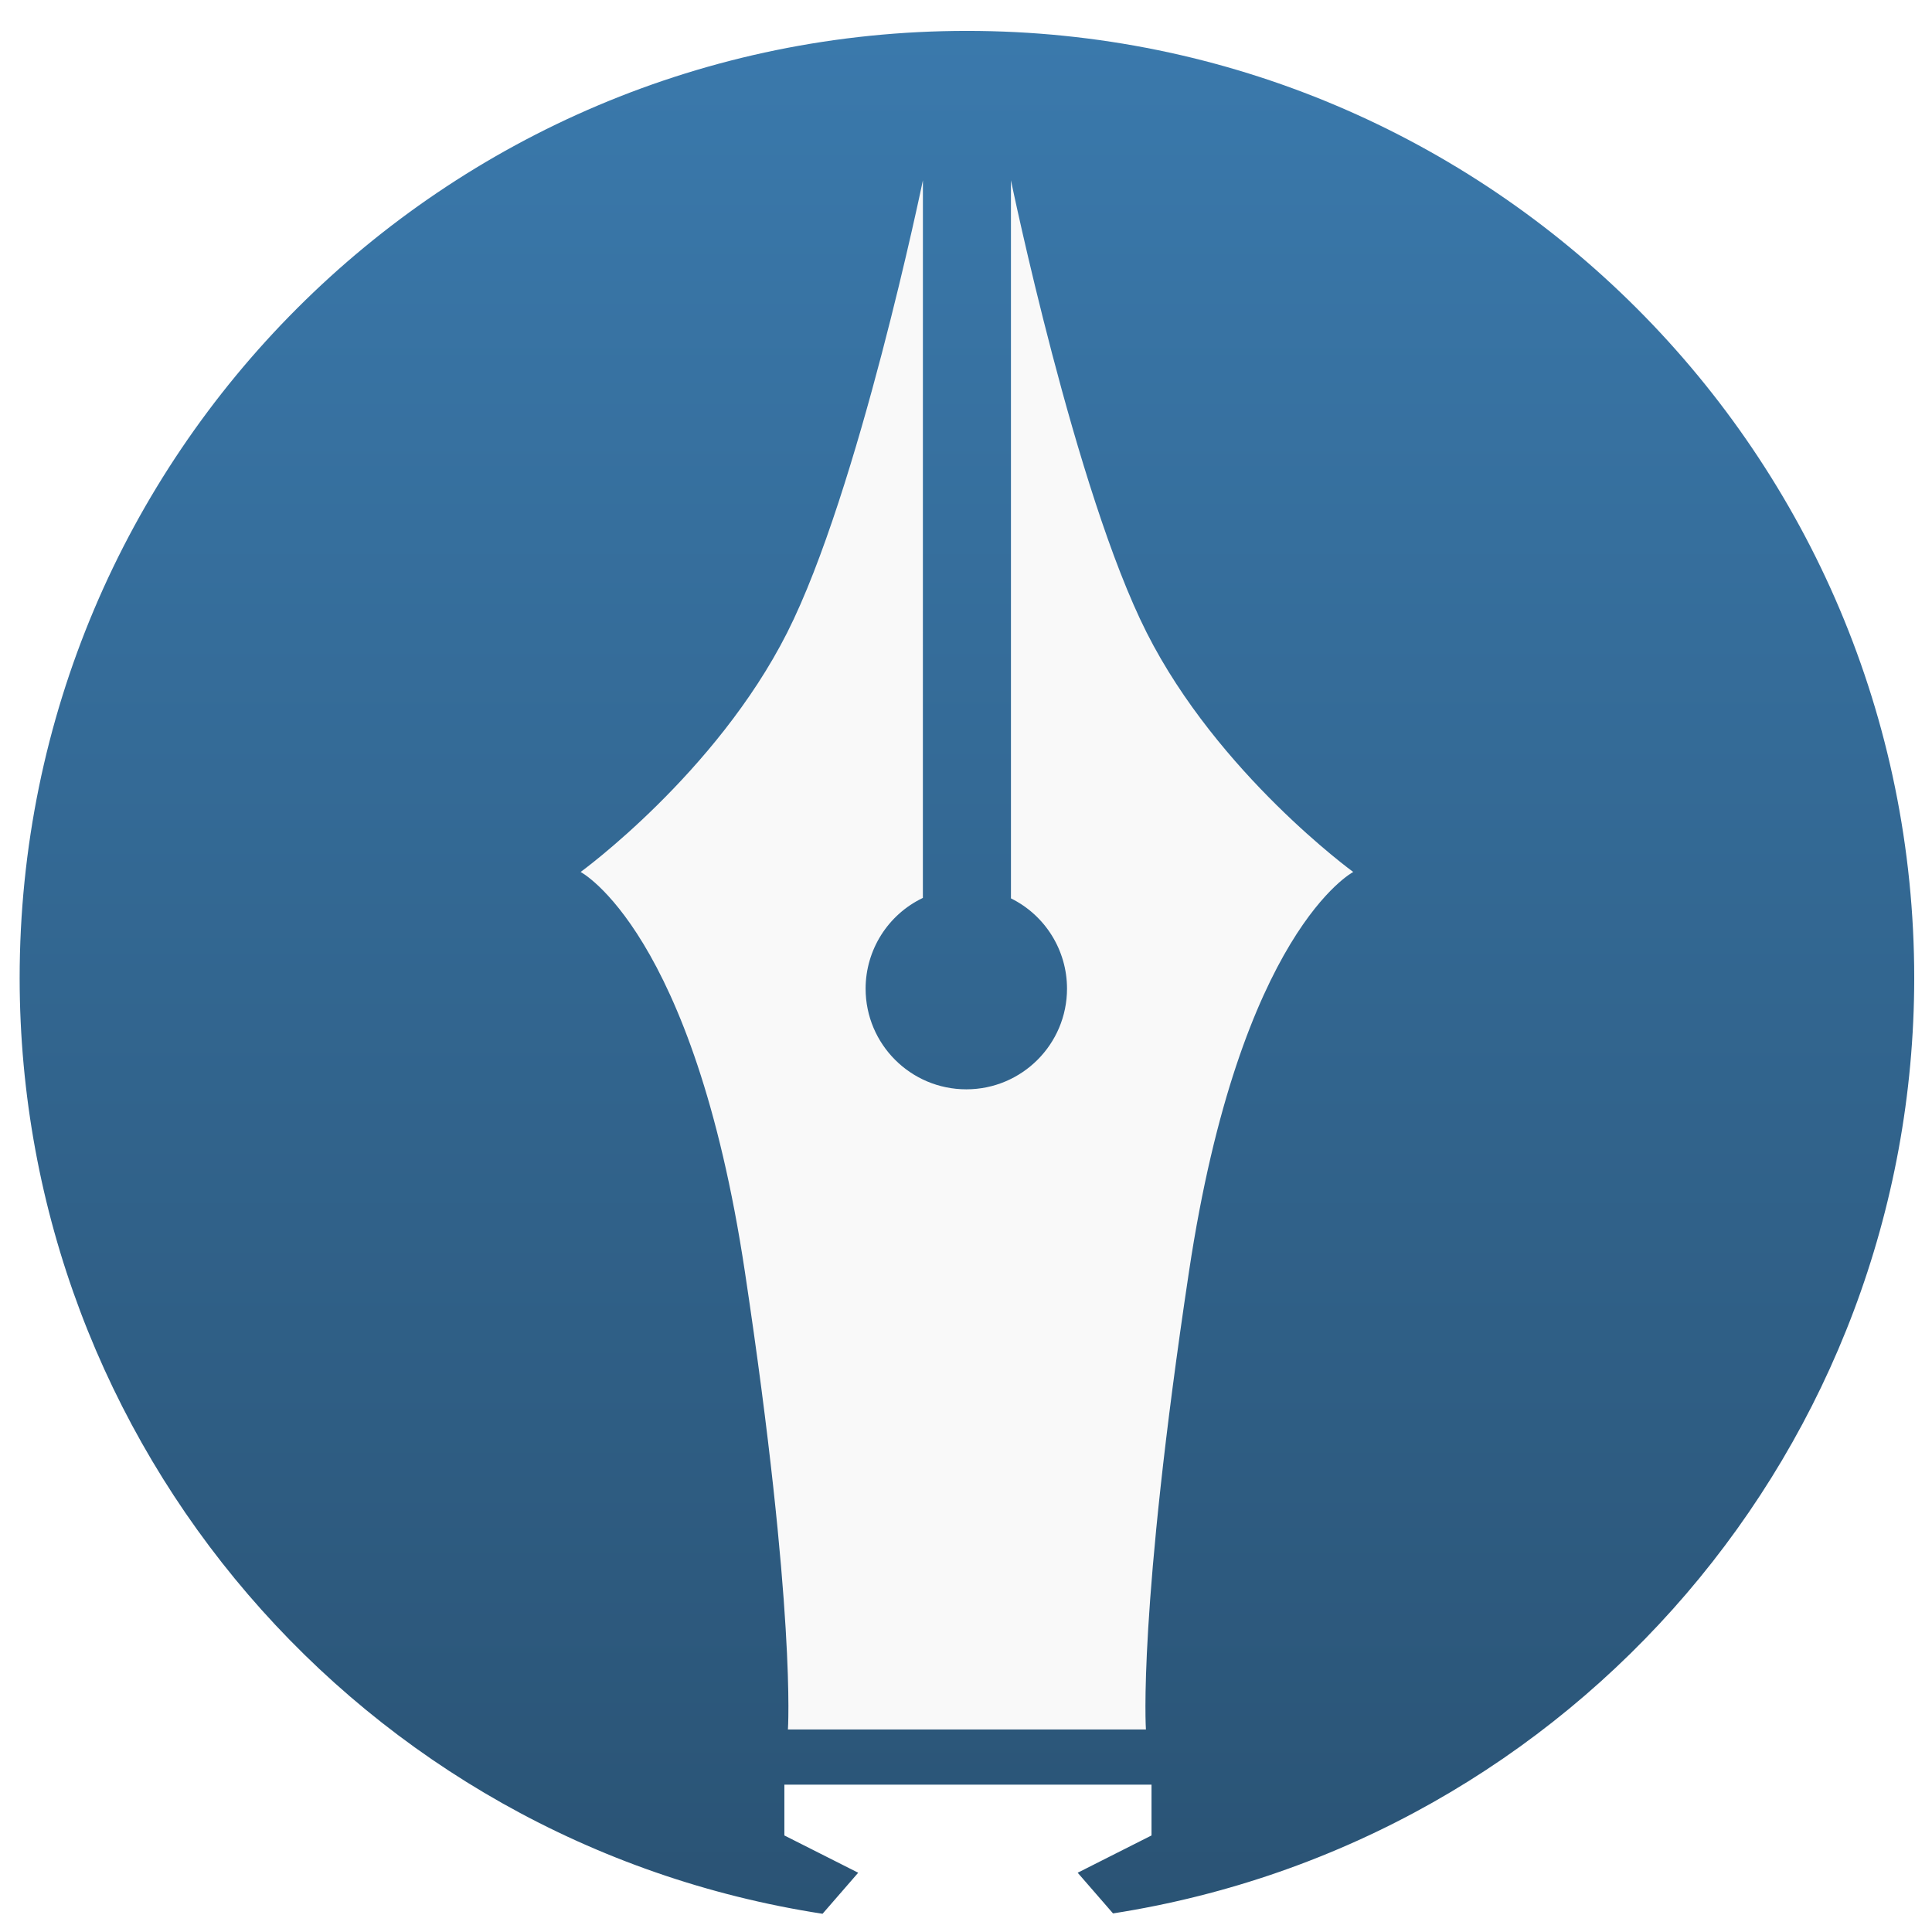
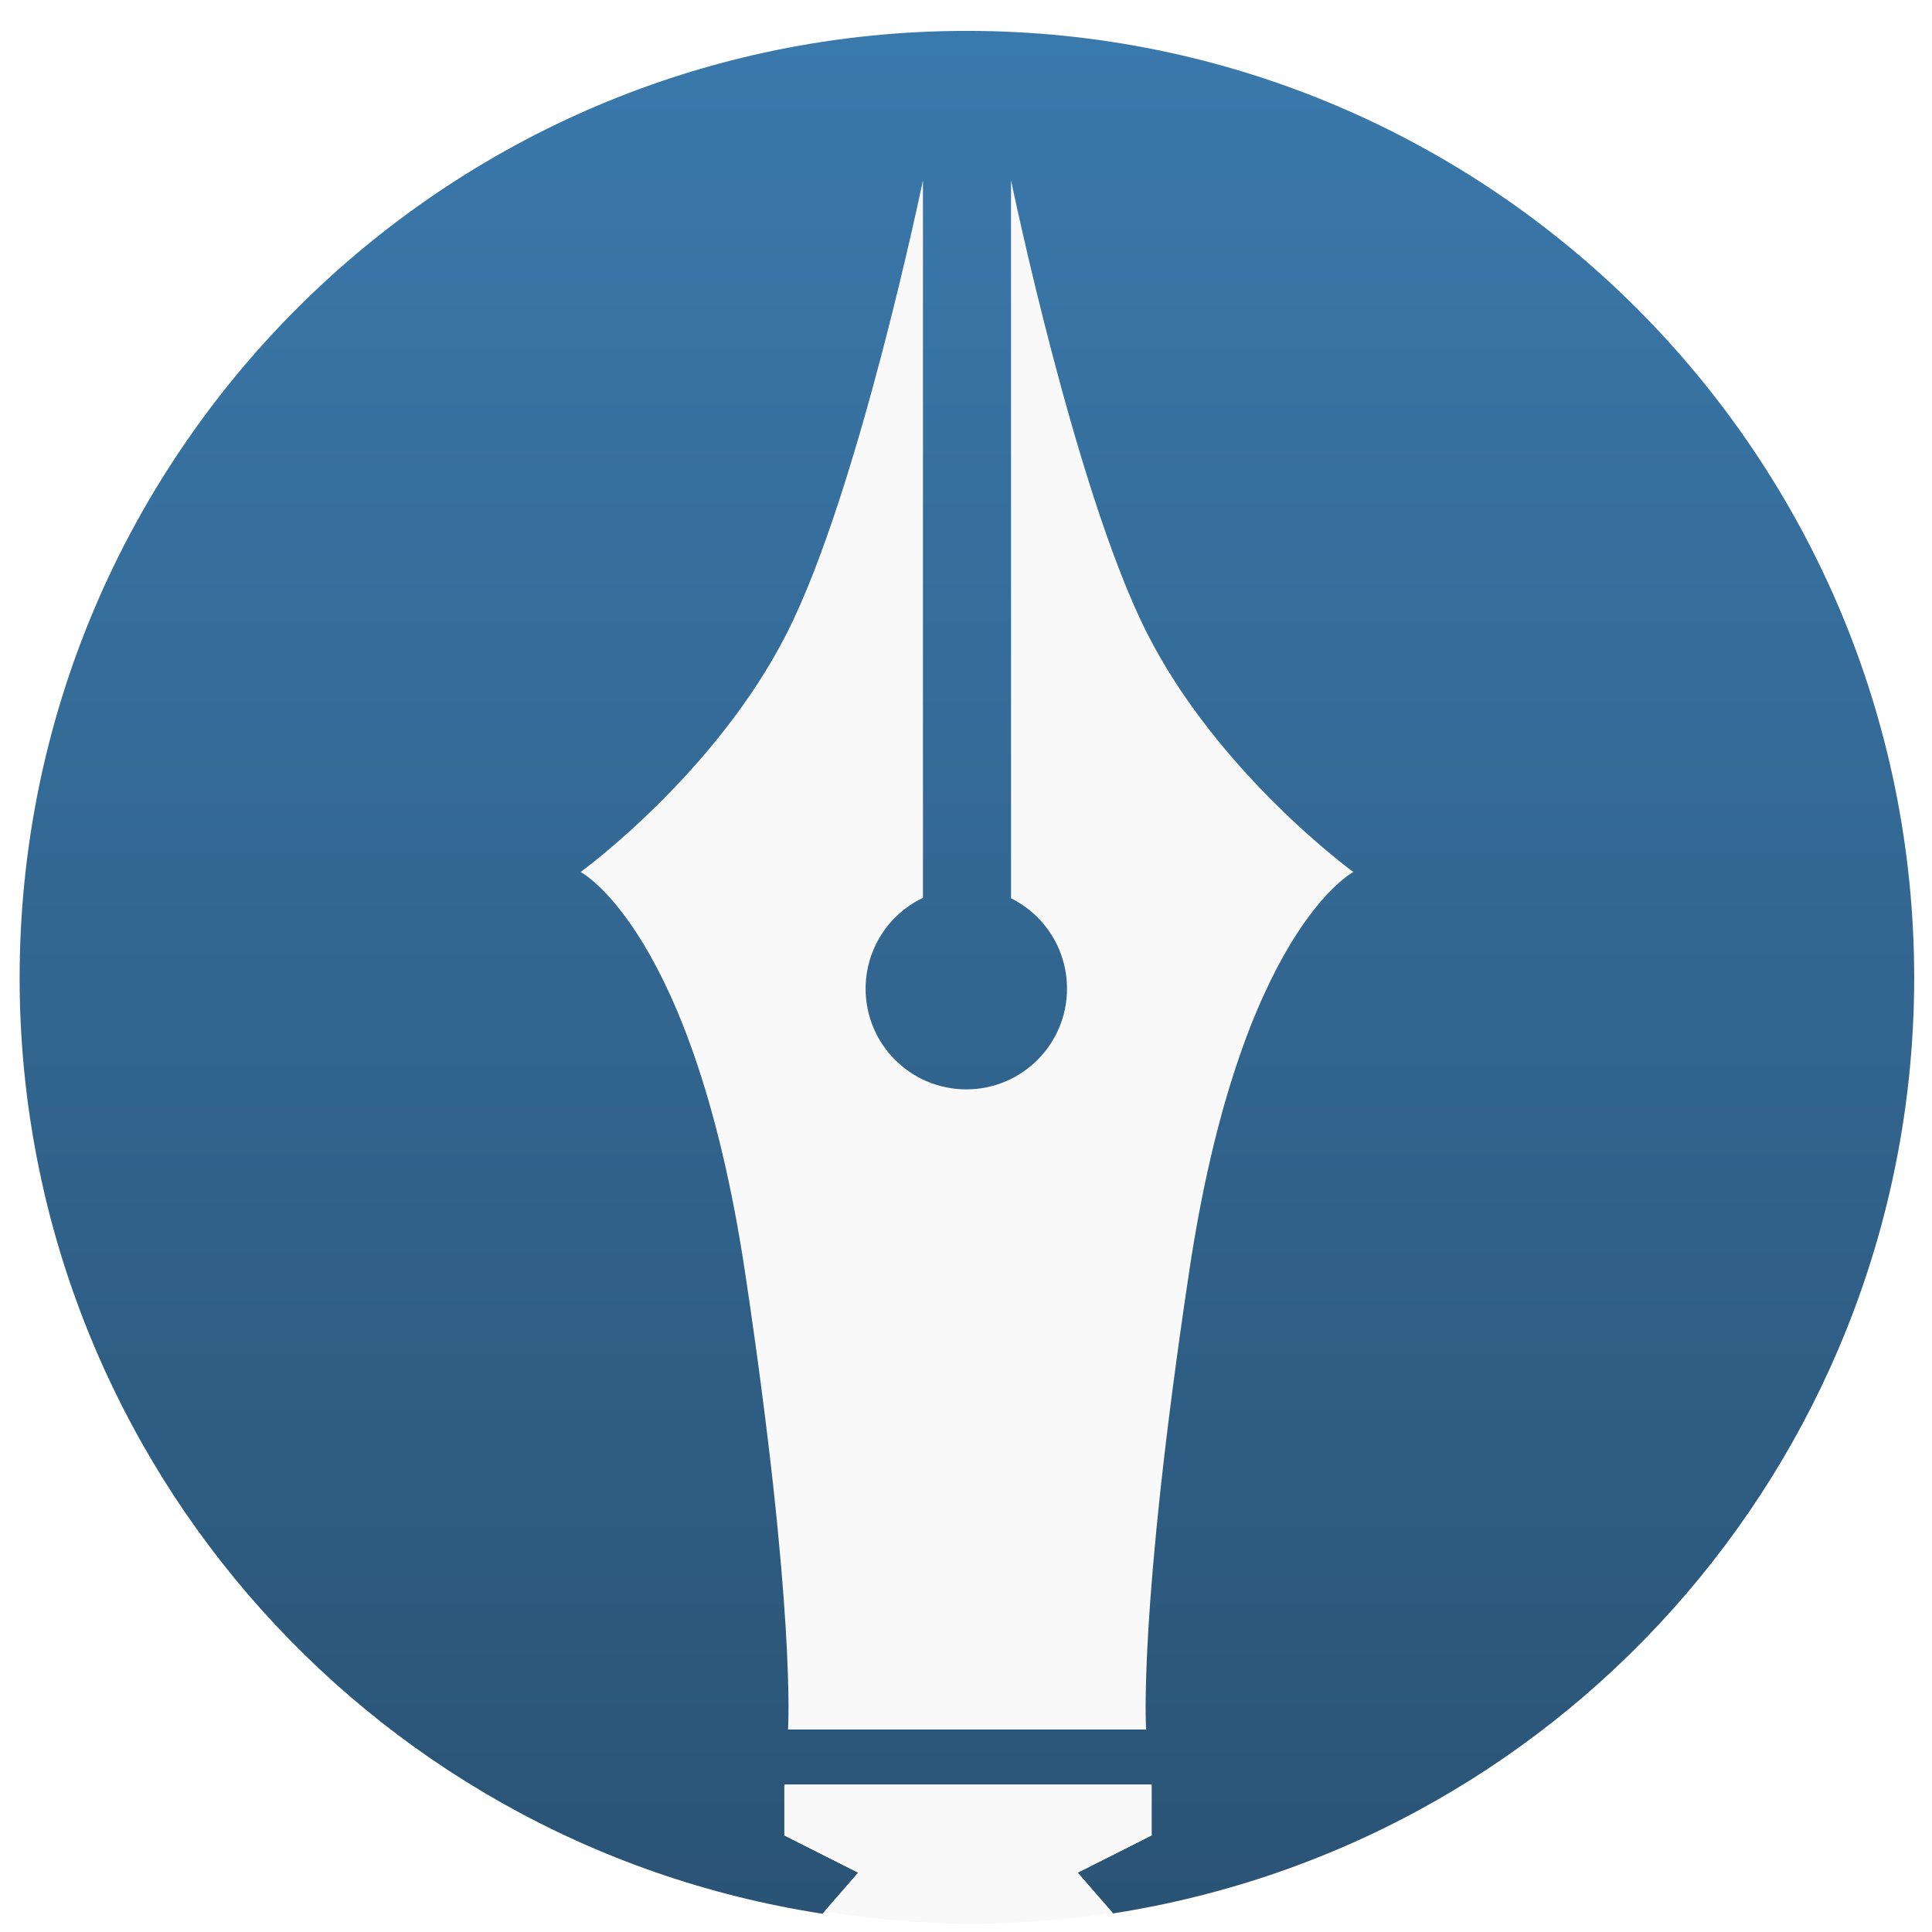
<svg xmlns="http://www.w3.org/2000/svg" xmlns:xlink="http://www.w3.org/1999/xlink" width="48" height="48" viewBox="0 0 12.7 12.7" version="1.1" id="svg1" xml:space="preserve">
  <defs id="defs1">
-     <linearGradient id="linearGradient8">
-       <stop style="stop-color:#3e82b9;stop-opacity:1;" offset="0" id="stop8" />
-       <stop style="stop-color:#284e6d;stop-opacity:1;" offset="1" id="stop9" />
-     </linearGradient>
    <linearGradient id="linearGradient3">
      <stop style="stop-color:#aaaaaa;stop-opacity:1;" offset="0" id="stop3" />
      <stop style="stop-color:#ebebeb;stop-opacity:1;" offset="1" id="stop4" />
    </linearGradient>
    <clipPath clipPathUnits="userSpaceOnUse" id="clipPath1">
      <path id="path2" style="fill:#333333;fill-opacity:1;stroke:none;stroke-width:0.265px;stroke-linecap:butt;stroke-linejoin:miter;stroke-opacity:1" d="m 41.4,183.965 v -7.117 h -1.518 l -2.14,-2.006 2.373,-0.976 v -1.33 h -5.899 -5.899 v 1.33 l 2.373,0.976 -2.14,2.006 h -1.518 v 7.117 h 7.185 z" />
    </clipPath>
    <clipPath clipPathUnits="userSpaceOnUse" id="clipPath5">
      <path style="fill:url(#linearGradient5);stroke:none;stroke-width:0.665;stroke-dasharray:2.66, 0.665" id="path5" d="m 18.581,126.964 c -1.686,1.686 -2.812,5.788 -4.876,6.98 -2.065,1.192 -6.18,0.116 -8.483,0.733 -2.303,0.617 -5.329,3.607 -7.713,3.607 -2.384,0 -5.41,-2.99 -7.713,-3.607 -2.303,-0.617 -6.419,0.459 -8.483,-0.733 -2.065,-1.192 -3.191,-5.294 -4.876,-6.98 -1.686,-1.686 -5.788,-2.812 -6.98,-4.876 -1.192,-2.065 -0.116,-6.18 -0.733,-8.483 -0.617,-2.303 -3.607,-5.329 -3.607,-7.713 0,-2.384 2.99,-5.41 3.607,-7.713 0.617,-2.303 -0.459,-6.419 0.733,-8.483 1.192,-2.065 5.294,-3.191 6.98,-4.876 1.686,-1.686 2.812,-5.788 4.876,-6.98 2.065,-1.192 6.18,-0.116 8.483,-0.733 2.303,-0.617 5.329,-3.607 7.713,-3.607 2.384,0 5.41,2.99 7.713,3.607 2.303,0.617 6.419,-0.459 8.483,0.733 2.065,1.192 3.191,5.294 4.876,6.98 1.686,1.686 5.788,2.812 6.98,4.876 1.192,2.065 0.116,6.18 0.733,8.483 0.617,2.303 3.607,5.329 3.607,7.713 0,2.384 -2.99,5.41 -3.607,7.713 -0.617,2.303 0.459,6.419 -0.733,8.483 -1.192,2.065 -5.294,3.191 -6.98,4.876 z" transform="translate(34.04396,146.6751)" />
    </clipPath>
    <linearGradient xlink:href="#linearGradient3" id="linearGradient5" gradientUnits="userSpaceOnUse" x1="-99.724" y1="185.669" x2="-99.724" y2="55.265" />
    <clipPath clipPathUnits="userSpaceOnUse" id="clipPath5-9">
      <path style="fill:url(#linearGradient5-3);stroke:none;stroke-width:0.665;stroke-dasharray:2.66, 0.665" id="path5-7" d="m 18.581,126.964 c -1.686,1.686 -2.812,5.788 -4.876,6.98 -2.065,1.192 -6.18,0.116 -8.483,0.733 -2.303,0.617 -5.329,3.607 -7.713,3.607 -2.384,0 -5.41,-2.99 -7.713,-3.607 -2.303,-0.617 -6.419,0.459 -8.483,-0.733 -2.065,-1.192 -3.191,-5.294 -4.876,-6.98 -1.686,-1.686 -5.788,-2.812 -6.98,-4.876 -1.192,-2.065 -0.116,-6.18 -0.733,-8.483 -0.617,-2.303 -3.607,-5.329 -3.607,-7.713 0,-2.384 2.99,-5.41 3.607,-7.713 0.617,-2.303 -0.459,-6.419 0.733,-8.483 1.192,-2.065 5.294,-3.191 6.98,-4.876 1.686,-1.686 2.812,-5.788 4.876,-6.98 2.065,-1.192 6.18,-0.116 8.483,-0.733 2.303,-0.617 5.329,-3.607 7.713,-3.607 2.384,0 5.41,2.99 7.713,3.607 2.303,0.617 6.419,-0.459 8.483,0.733 2.065,1.192 3.191,5.294 4.876,6.98 1.686,1.686 5.788,2.812 6.98,4.876 1.192,2.065 0.116,6.18 0.733,8.483 0.617,2.303 3.607,5.329 3.607,7.713 0,2.384 -2.99,5.41 -3.607,7.713 -0.617,2.303 0.459,6.419 -0.733,8.483 -1.192,2.065 -5.294,3.191 -6.98,4.876 z" transform="translate(34.04396,146.6751)" />
    </clipPath>
    <linearGradient xlink:href="#linearGradient3" id="linearGradient5-3" gradientUnits="userSpaceOnUse" x1="-99.724" y1="185.669" x2="-99.724" y2="55.265" />
-     <linearGradient xlink:href="#linearGradient8" id="linearGradient9" x1="16.42" y1="195.437" x2="16.42" y2="292.761" gradientUnits="userSpaceOnUse" gradientTransform="matrix(0.8651167,0,0,0.8651167,58.76349,-33.40523)" />
+     <linearGradient xlink:href="#linearGradient8" id="linearGradient9" x1="16.42" y1="195.437" x2="16.42" y2="292.761" gradientUnits="userSpaceOnUse" gradientTransform="matrix(0.175378,0,0,0.175378,-2.75058,-37.03292)" />
+     <linearGradient id="linearGradient8">
+       <stop style="stop-color:#3e82b9;stop-opacity:1;" offset="0" id="stop8" />
+       <stop style="stop-color:#284e6d;stop-opacity:1;" offset="1" id="stop9" />
+     </linearGradient>
  </defs>
  <g id="layer1" />
  <g id="layer2">
-     <g id="g11" transform="matrix(0.2027218,0,0,0.2027218,-14.66322,-30.26095)">
-       <path id="path11" style="fill:url(#linearGradient9);fill-opacity:1;stroke:none;stroke-width:0.575;stroke-dasharray:2.301, 0.575" d="m 103.686,150.275 a 30.717,30.717 0 0 0 -30.717,30.718 30.717,30.717 0 0 0 26.035,30.337 l 1.156,-1.331 -2.394,-1.209 v -1.648 h 5.953 5.952 v 1.648 l -2.394,1.209 1.146,1.319 a 30.717,30.717 0 0 0 25.98,-30.325 30.717,30.717 0 0 0 -30.717,-30.718 z" />
-       <path id="path10" style="fill:#f9f9f9;stroke:none;stroke-width:0.267px;stroke-linecap:butt;stroke-linejoin:miter;stroke-opacity:1" d="m 102.258,155.119 c 0,0 -2.086,10.092 -4.403,14.672 -2.312,4.571 -6.696,7.757 -6.696,7.757 0,0 3.662,1.911 5.326,12.959 1.664,11.048 1.396,14.847 1.396,14.847 h 5.805 5.804 c 0,0 -0.268,-3.799 1.396,-14.847 1.664,-11.048 5.326,-12.959 5.326,-12.959 0,0 -4.384,-3.185 -6.696,-7.757 -2.317,-4.581 -4.403,-14.672 -4.403,-14.672 v 23.285 a 3.266,3.266 0 0 1 1.818,2.927 3.266,3.266 0 0 1 -3.265,3.265 3.266,3.266 0 0 1 -3.266,-3.265 3.266,3.266 0 0 1 1.857,-2.942 z" />
+     <g id="g1">
+       <path id="path11" style="fill:url(#linearGradient9);fill-opacity:1;stroke:none;stroke-width:0.117;stroke-dasharray:0.467, 0.117" d="M 6.356,0.203 A 6.227,6.227 0 0 0 0.129,6.43 6.227,6.227 0 0 0 5.407,12.58 L 5.641,12.31 5.156,12.065 v -0.334 h 1.207 1.207 v 0.334 L 7.084,12.31 7.316,12.578 A 6.227,6.227 0 0 0 12.583,6.43 6.227,6.227 0 0 0 6.356,0.203 Z" />
+       <path id="path1" style="fill:#f9f9f9;stroke-width:0.253;stroke-linecap:round" d="m 5.156,11.731 v 0.334 l 0.486,0.245 -0.223,0.256 c 0.319,0.052 0.642,0.078 0.965,0.08 0.311,-8.37e-4 0.622,-0.025 0.93,-0.072 L 7.084,12.31 7.57,12.065 v -0.334 H 6.363 Z" />
+       <path id="path10" style="fill:#f9f9f9;stroke:none;stroke-width:0.054px;stroke-linecap:butt;stroke-linejoin:miter;stroke-opacity:1" d="m 6.067,1.185 c 0,0 -0.423,2.046 -0.893,2.974 C 4.706,5.086 3.817,5.732 3.817,5.732 c 0,0 0.742,0.387 1.08,2.627 0.337,2.24 0.283,3.01 0.283,3.01 h 1.177 1.177 c 0,0 -0.054,-0.77 0.283,-3.01 C 8.153,6.119 8.896,5.732 8.896,5.732 c 0,0 -0.889,-0.646 -1.357,-1.572 C 7.069,3.231 6.646,1.185 6.646,1.185 V 5.905 A 0.662,0.662 0 0 1 7.014,6.499 0.662,0.662 0 0 1 6.352,7.161 0.662,0.662 0 0 1 5.69,6.499 0.662,0.662 0 0 1 6.067,5.902 Z" />
    </g>
  </g>
</svg>
